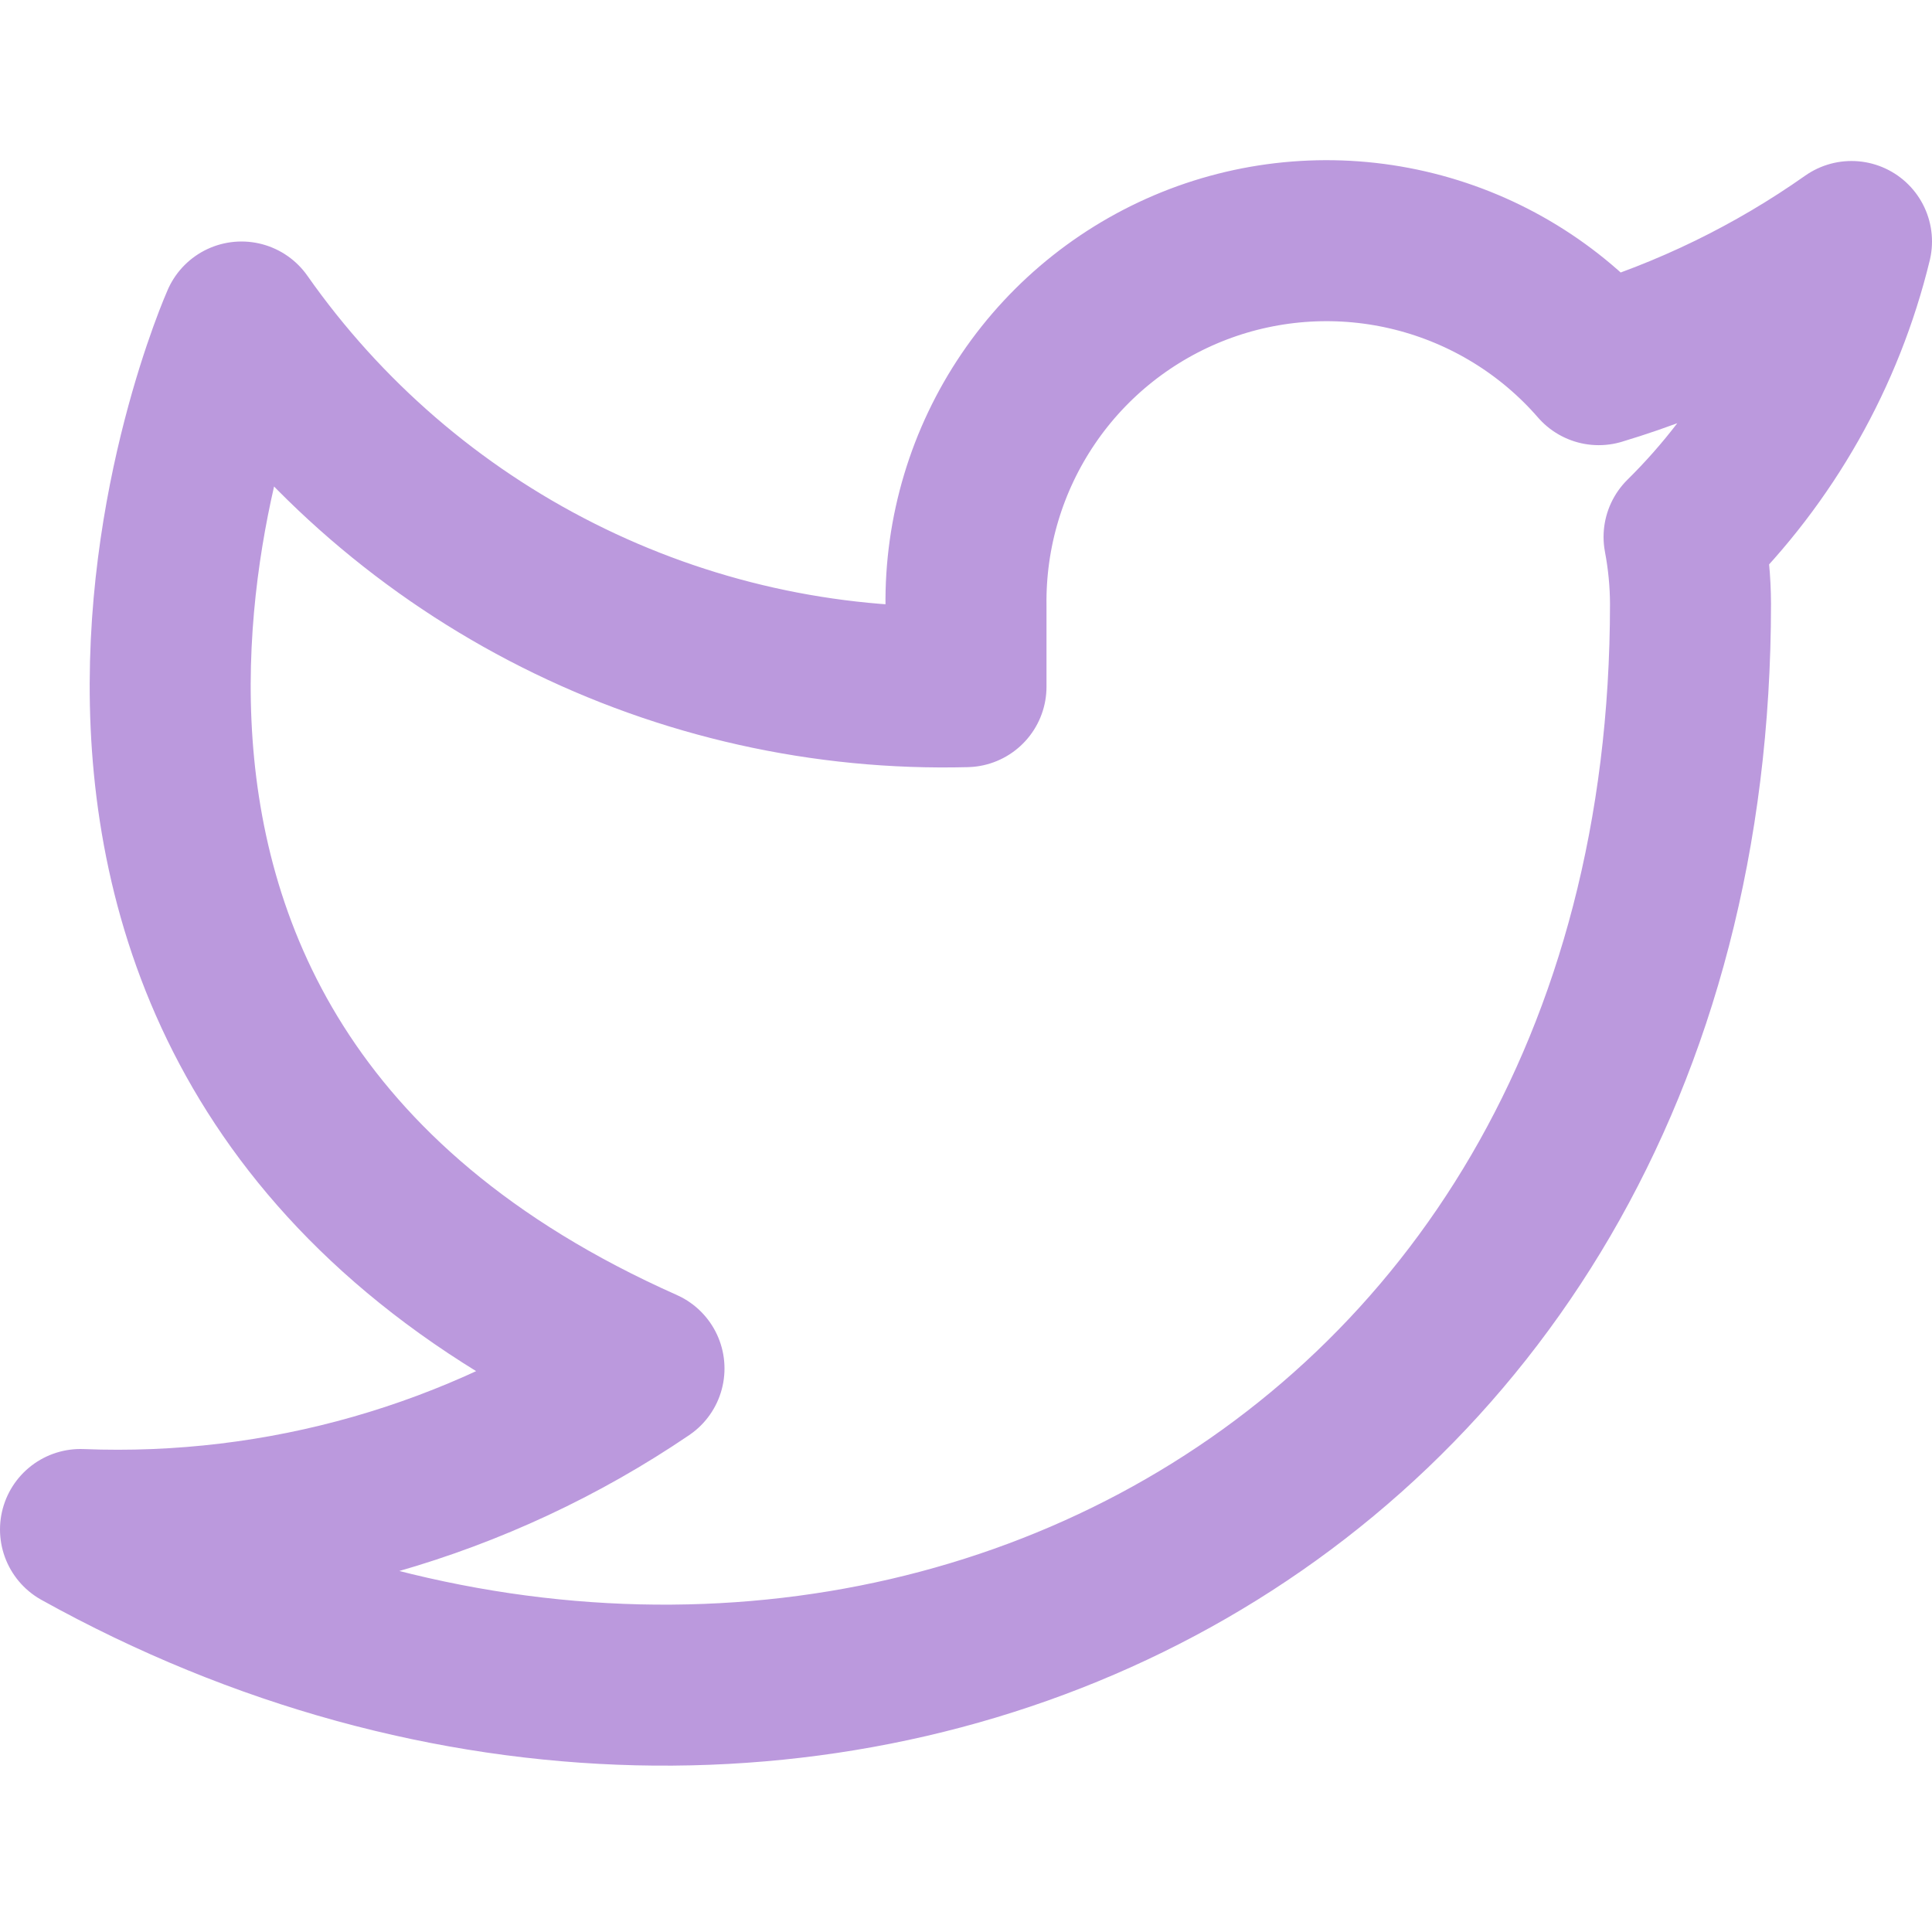
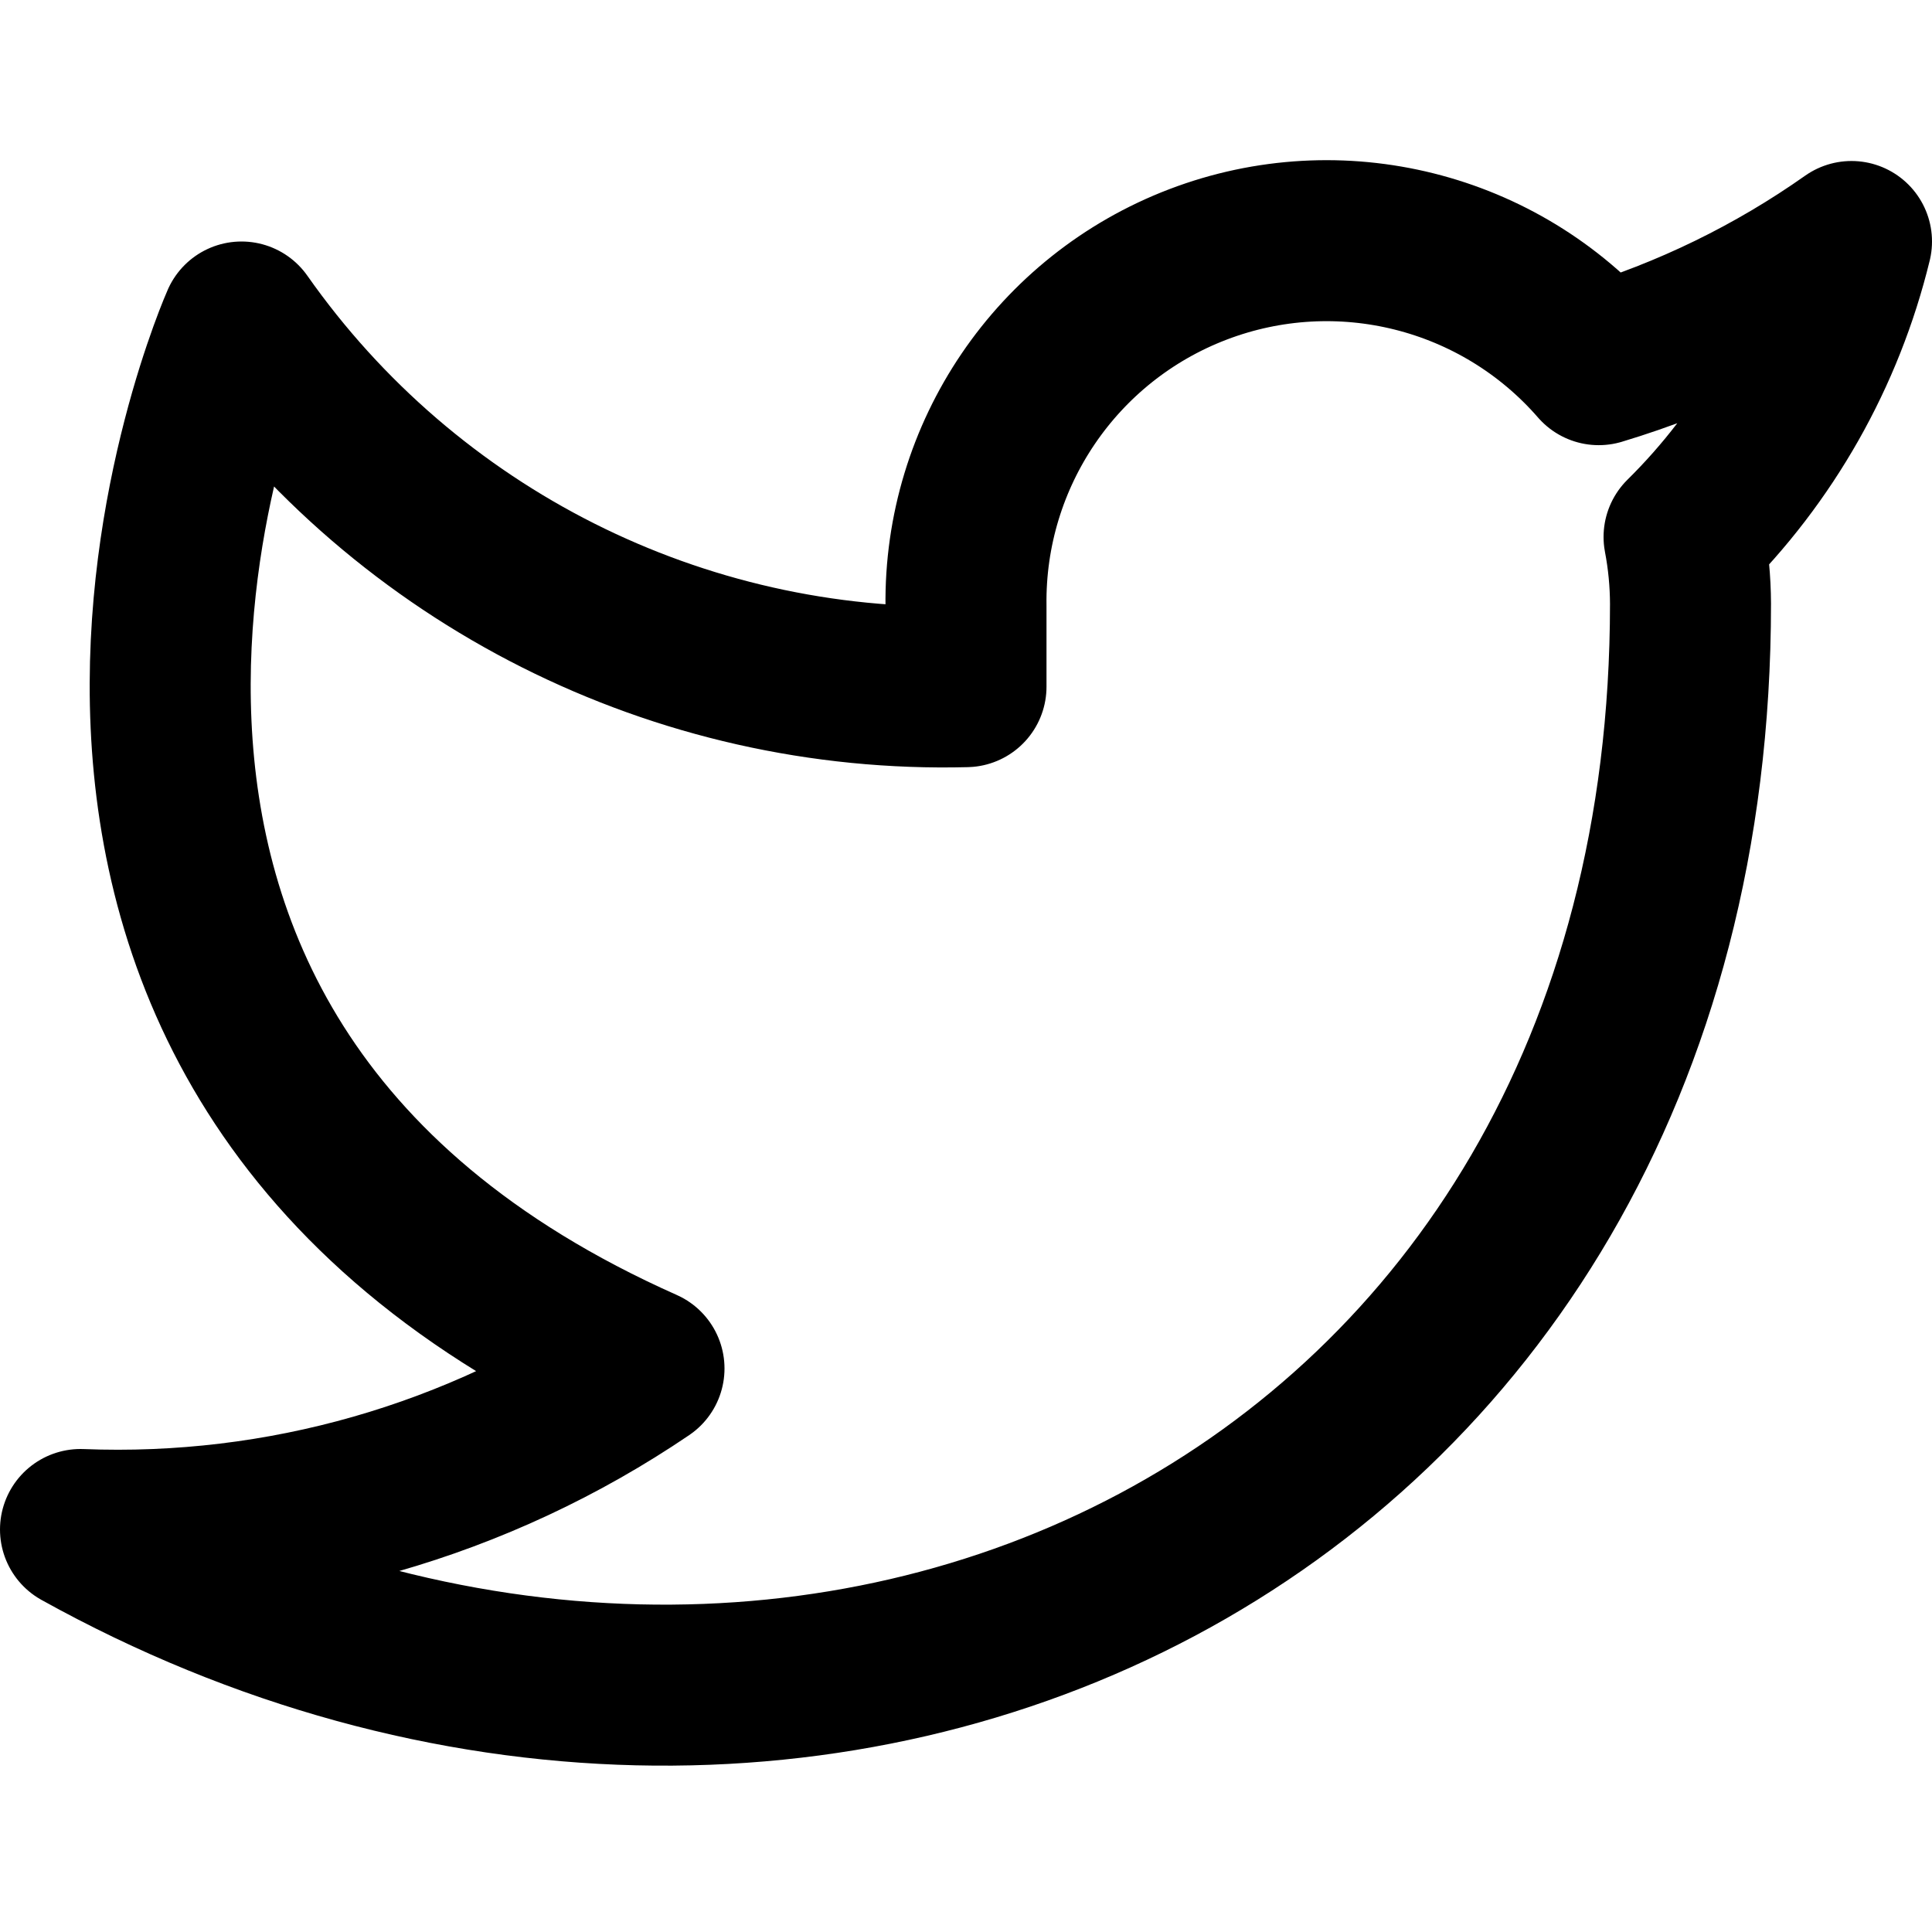
- <svg xmlns="http://www.w3.org/2000/svg" width="24" height="24" viewBox="0 0 24 24" fill="none">
-   <path d="M23 3C22.042 3.675 20.982 4.192 19.86 4.53C19.258 3.837 18.457 3.347 17.567 3.124C16.677 2.901 15.739 2.957 14.882 3.284C14.025 3.612 13.288 4.194 12.773 4.954C12.258 5.713 11.988 6.612 12 7.53V8.53C10.243 8.576 8.501 8.186 6.931 7.395C5.361 6.605 4.01 5.439 3 4C3 4 -1 13 8 17C5.941 18.398 3.487 19.099 1 19C10 24 21 19 21 7.5C20.999 7.221 20.972 6.944 20.92 6.67C21.941 5.663 22.661 4.393 23 3V3Z" stroke="#BB99DD" stroke-width="2" stroke-linecap="round" stroke-linejoin="round" />
+ <svg xmlns="http://www.w3.org/2000/svg" width="24" height="24" viewBox="0 0 24 24" fill="none" stroke="currentColor" stroke-width="2" stroke-linecap="round" stroke-linejoin="round" class="feather feather-twitter">
+   <path d="M23 3a10.9 10.9 0 0 1-3.14 1.53 4.48 4.48 0 0 0-7.86 3v1A10.66 10.66 0 0 1 3 4s-4 9 5 13a11.64 11.64 0 0 1-7 2c9 5 20 0 20-11.5a4.5 4.5 0 0 0-.08-.83A7.72 7.72 0 0 0 23 3z" />
</svg>
